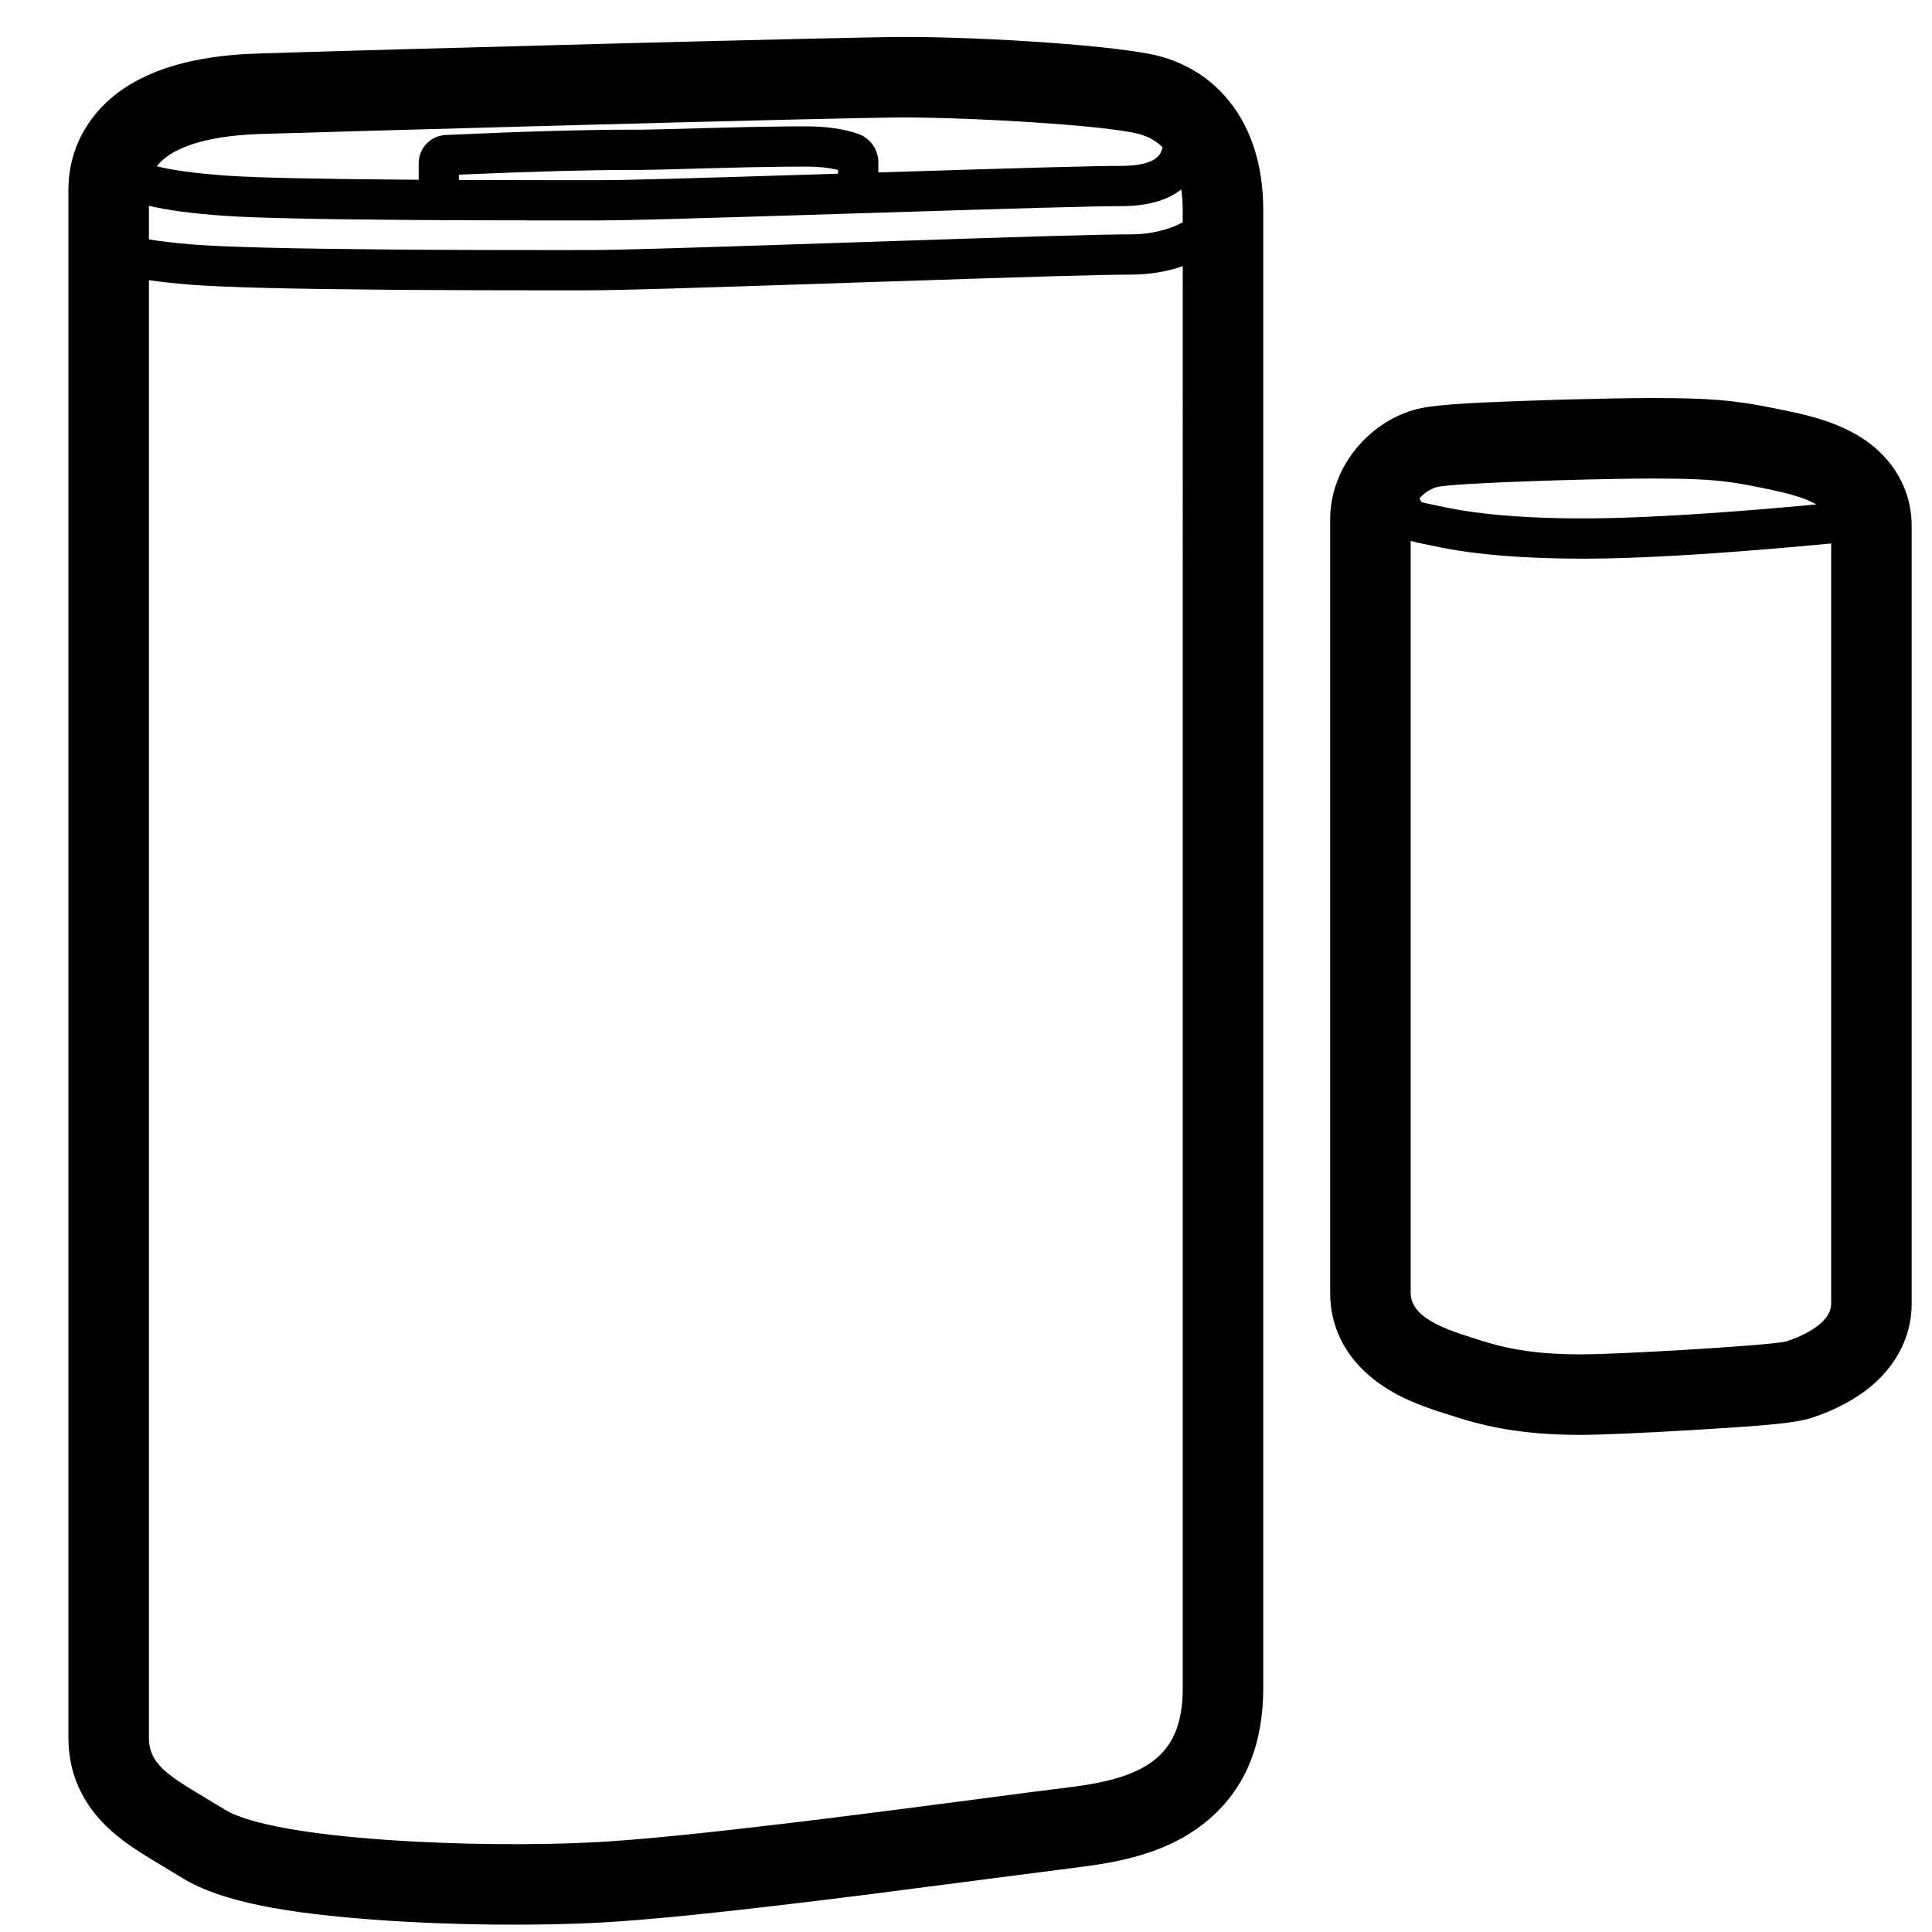
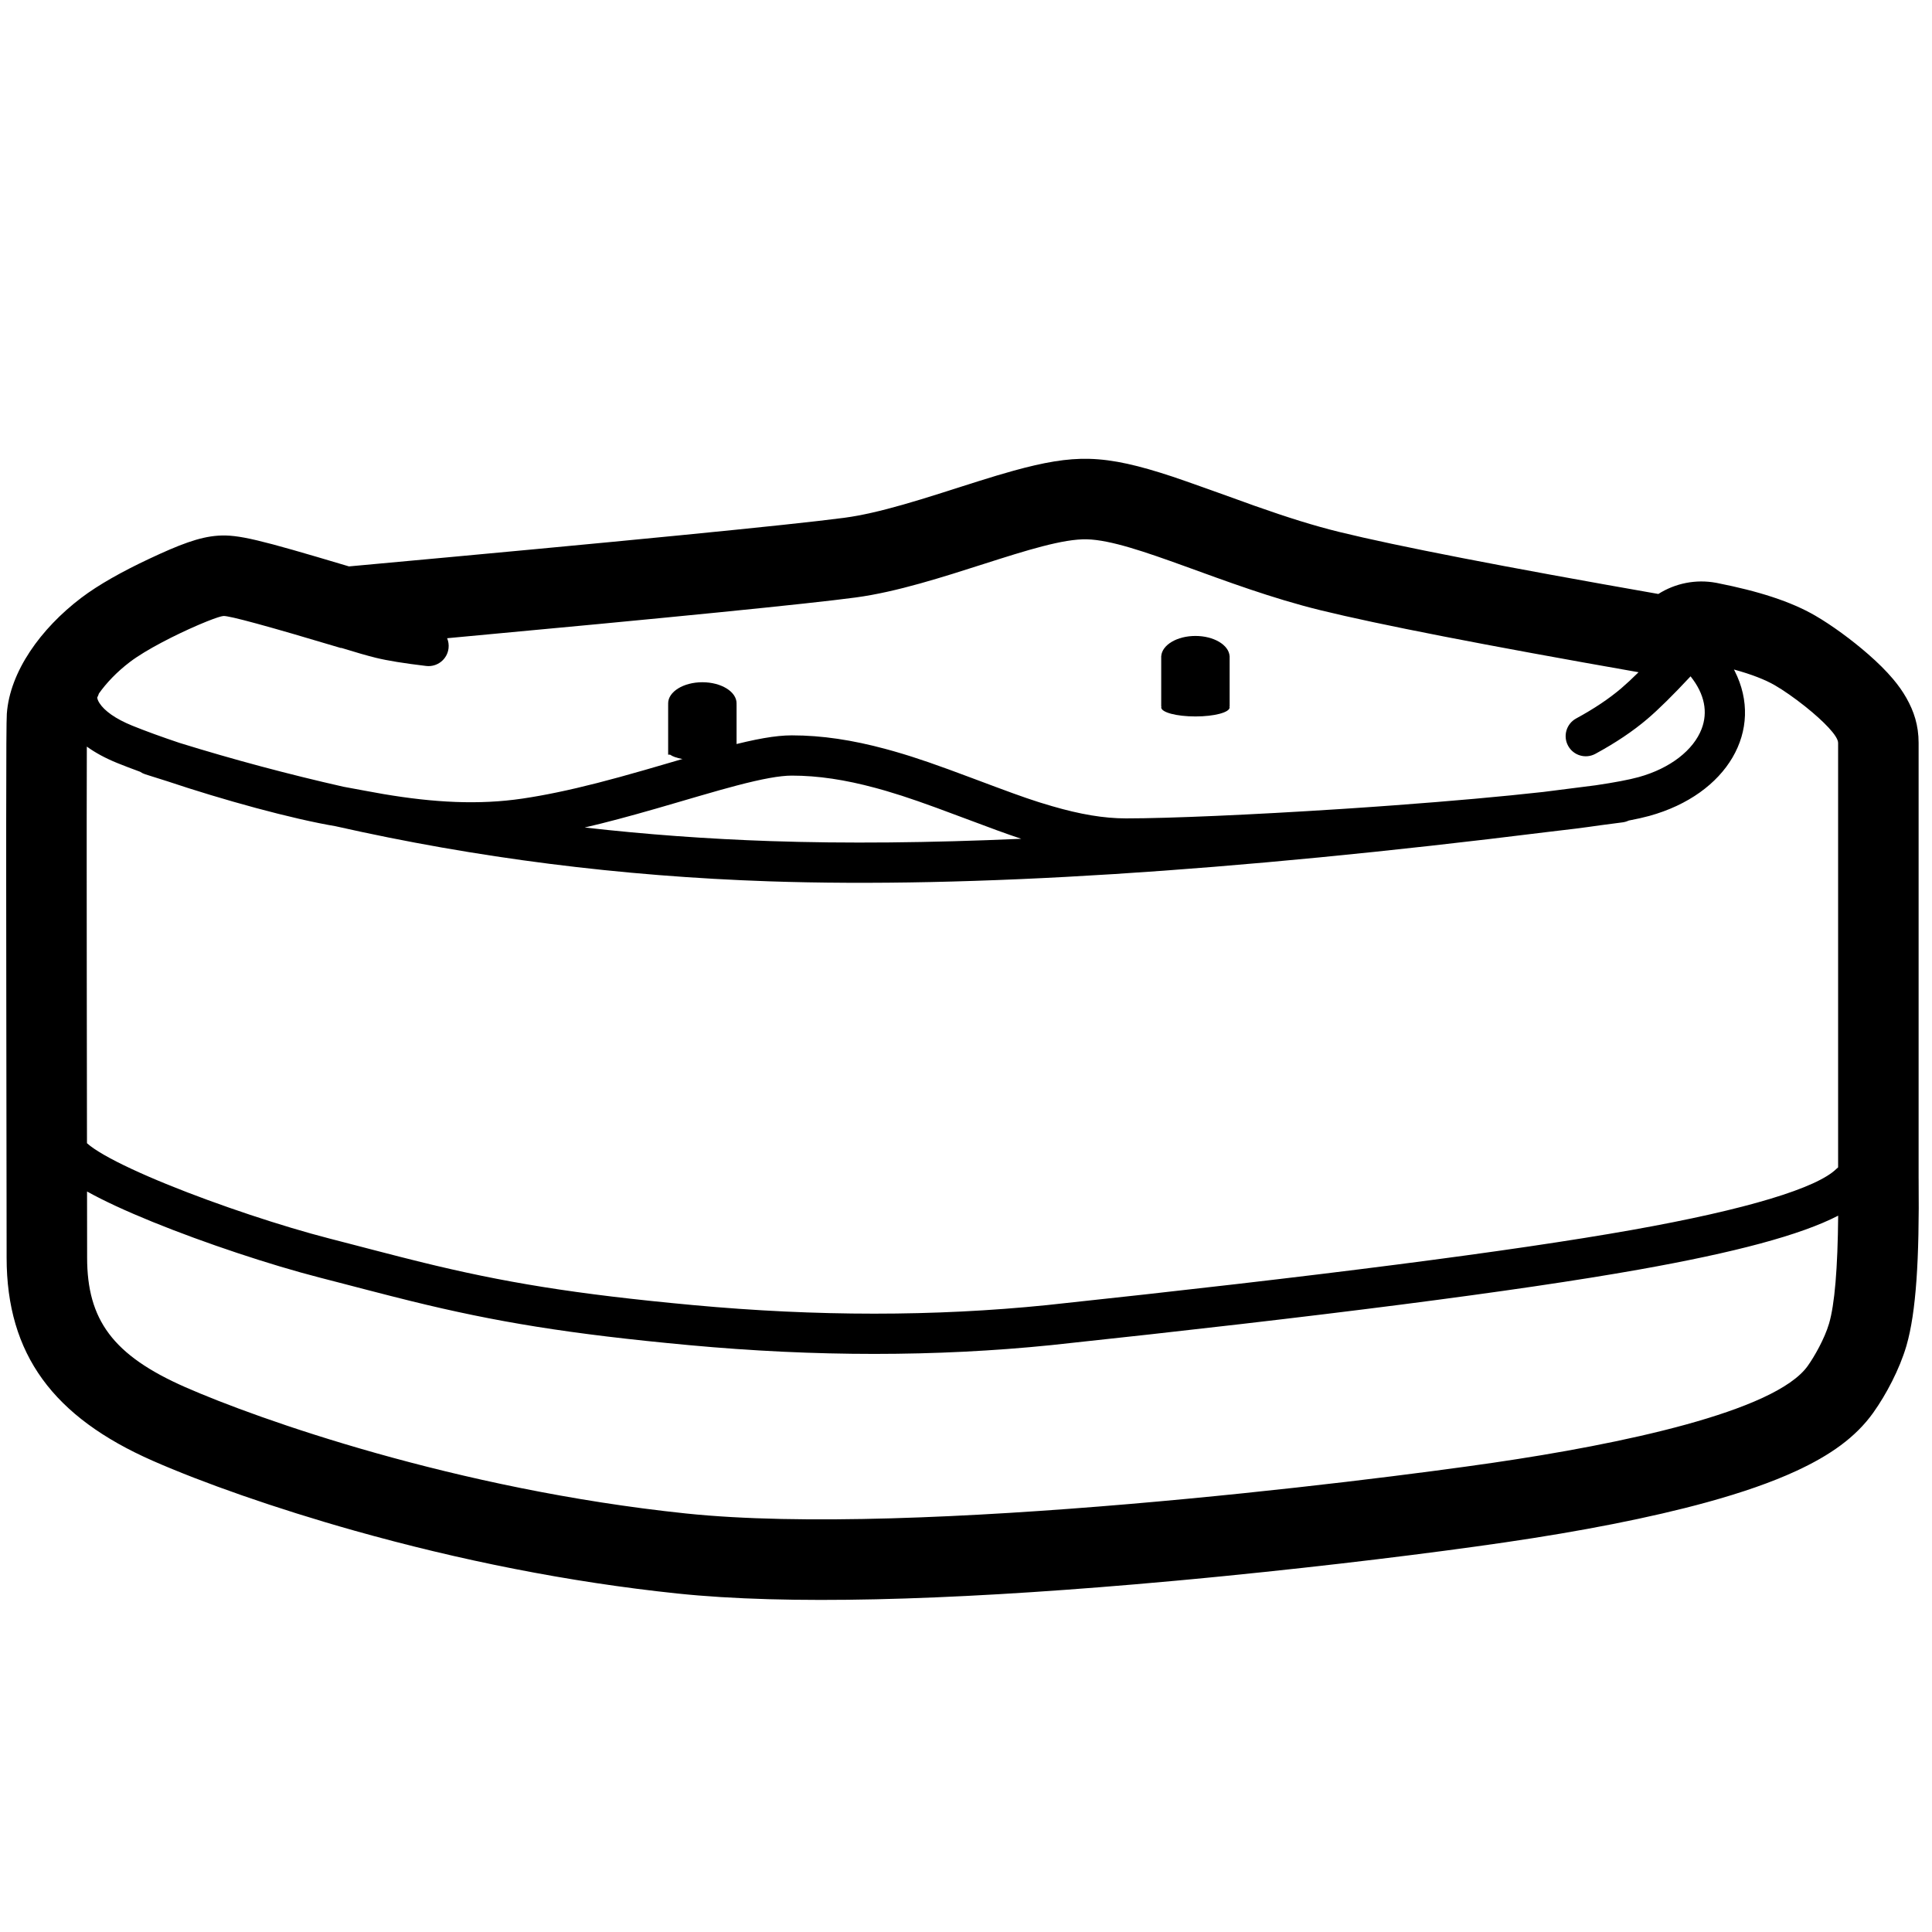
- <svg xmlns="http://www.w3.org/2000/svg" height="960" viewBox="0 0 960 960" width="960">
-   <path d="m449.388 18.363c41.187 0 107.6 4.399 126.915 9.58 18.864 5.06 33.498 17.29 42.142 34.178 6.532 12.762 9.264 27.139 9.264 42.876v733.67c0 27.059-8.245 49.306-27.037 65.385-15.949 13.646-36.199 20.295-63.847 23.648-8.428 1.022-79.584 10.37-103.136 13.347-7.855.993-15.417 1.936-22.739 2.835-50.079 6.147-87.761 10.081-112.396 11.418-32.273 1.751-73.98 1.341-110.109-1.23-46.176-3.286-78.586-9.075-97.692-20.815-3.343-2.054-14.247-8.587-16.256-9.818-6.733-4.125-11.521-7.343-16.067-11.027-15.481-12.543-24.437-28.644-24.437-49.058v-769.117c0-14.751 5.285-28.338 14.803-39.137 7.421-8.42 16.715-14.498 27.404-18.9 14.807-6.097 32.362-8.983 51.812-9.602 67.026-2.134 294.006-8.234 321.378-8.234zm112.47 118.09c-14.95 0-48.364 1.008-133.905 3.866-.384.013-.384.013-.769.026-88.678 2.963-119.572 3.903-134.273 3.903l-4.298.001-.216 0-2.748.001-.342 0-2.223.001-1.484 0-2.933.001h-7.131l-2.777-.001c-22.051-.006-40.203-.048-58.417-.155l-3.417-.021c-4.559-.029-9.138-.062-13.798-.1-47.873-.39-82.325-1.195-99.052-2.56-7.354-.601-14.067-1.333-20.084-2.194l0 724.133c0 15.28 12.931 20.602 37.702 35.822 24.771 15.221 125.906 19.375 184.693 16.184 23.021-1.249 58.089-4.983 94.61-9.351l2.464-.295c1.233-.148 2.468-.297 3.703-.446l2.472-.3c1.649-.2 3.299-.402 4.949-.604l5.626-.692 3.036-.376c49.562-6.147 97.865-12.77 118.763-15.305 39.49-4.789 55.7-16.991 55.7-49.324l.001-706.433c-7.75 2.704-16.465 4.219-25.851 4.219zm25.118-42.311-.243.189c-6.942 5.309-16.9 8.1-29.411 8.1-14.059 0-46.252.917-128.912 3.516-.357.011-.357.011-.715.022-84.802 2.666-114.826 3.531-128.831 3.548l-3.768.001-3.116.001-.321 0-2.535.001h-12.833c-19.697-.004-36.076-.034-52.301-.109l-2.263-.011-.566-.003-2.83-.015c-4.53-.024-9.076-.052-13.708-.084-44.992-.313-77.377-.96-93.076-2.055-16.046-1.12-28.896-2.873-37.558-4.993l0 16.727c6.241.984 13.526 1.836 21.711 2.504 16.044 1.31 50.262 2.109 97.587 2.495 5.036.041 9.977.077 14.902.107l3.408.02 2.272.013 1.346.007 2.696.014c15.744.078 31.85.109 50.861.114l2.773.001 7.121-0 2.928-.001c.984-0 1.976-.001 2.977-.001l1.069-0 2.749-.001.216-0 4.303-.001c14.345 0 45.481-.948 133.605-3.892.384-.013.384-.013.769-.026 86.048-2.875 119.27-3.877 134.572-3.877 10.085 0 18.901-2.265 25.85-5.975l-.001-5.481c0-3.78-.231-7.419-.732-10.855zm-186.229-11.358c-2.832 0-5.736.012-8.721.036l-1.458.012c-.729.007-1.458.014-2.189.022l-1.464.016c-10.02.118-20.464.352-34.483.736-22.398.614-28.205.774-32.513.815l-.276.003-.408.003c-.09.001-.18.001-.27.002l-.344.002c-.057 0-.115.001-.172.001l-.345.001c-.231.001-.464.001-.702.002l-.729.001-.188 0-2.524.001c-22.085.02-50.289.788-84.585 2.305l-1.316.059-.001 2.628.757.004c14.675.06 29.731.085 47.49.088l11.343-0c.977-0 1.963-0 2.958-.001l1.048-0.0.321-0 3.118-.001 3.762-.001c13.093-.016 41.356-.814 117.59-3.204l.004-1.894-.354-.086c-4.152-.976-9.015-1.502-14.584-1.546zm48.641-24.42c-33.98 0-292.884 7.347-320.105 8.214-20.96.667-42.424 4.776-51.189 15.816l-.172.223c7.297 1.889 19.411 3.586 35.018 4.675 15.115 1.055 47.3 1.697 91.823 2.007 1.103.008 2.201.015 3.296.022l-.001-8.257c0-7.476 5.876-13.632 13.352-13.983 38.256-1.763 69.395-2.645 93.441-2.645l1.752-0.0.531-.001.173-0.0.342-.001c.17-0.0.338-.001.505-.002l.335-.002.402-.002.27-.002c.045-0.0.09-.001.136-.001l.274-.002c4.231-.039 9.869-.194 32.311-.809 15.154-.415 26.183-.656 37.026-.766l2.217-.021.739-.006c3.037-.024 5.995-.037 8.881-.037 9.74 0 18.25 1.201 25.542 3.684.09.031.18.063.268.096l.02.008.036.012c5.792 2.122 9.695 7.58 9.833 13.746l.004.337.004 5.017c76.73-2.406 106.988-3.253 120.869-3.253 9.072 0 14.907-1.697 17.816-4.449 1.219-1.153 2.094-2.705 2.564-4.775-3.078-3.065-6.958-5.342-11.763-6.631-16.037-4.302-82.571-8.214-116.552-8.214zm432.196 144.478c4.257.859 5.96 1.209 8.398 1.741 11.885 2.591 20.725 5.255 29.307 9.665 7.228 3.714 13.598 8.43 18.925 14.841 7.415 8.923 11.677 20.045 11.677 32.099v386.564c0 12.002-4.162 22.758-11.025 31.623-4.588 5.926-10.022 10.608-16.145 14.572-7.191 4.656-14.003 7.633-21.683 10.302-8.115 2.82-21.741 3.966-56.666 6.125-.517.032-1.034.064-1.551.095l-1.549.094c-23.464 1.419-45.868 2.424-55.783 2.424-23.141 0-42.146-2.583-60.461-8.398-.453-.144-1.53-.48-2.65-.829l-.56-.175c-1.21-.377-2.354-.733-2.693-.839-2.874-.902-5.234-1.672-7.614-2.499-10.419-3.619-18.816-7.482-26.617-13.132-14.322-10.374-23.934-25.381-23.934-44.605v-384.577c0-24.742 17.974-47.496 41.922-54.341 8.289-2.369 23.361-3.282 55.548-4.438 4.963-.178 10.06-.344 15.145-.495l1.906-.056 1.837-.052c.306-.009.611-.017.917-.026l1.83-.05c15.533-.421 30.362-.684 40.233-.693l.564-0c28.618 0 40.732 1.028 60.721 5.061zm-180.622 65.935-0 373.732c0 13.783 22.172 19.51 36.171 23.955 13.999 4.445 28.924 6.522 48.357 6.522 8.143 0 26.472-.807 45.428-1.886l1.423-.081c.475-.027.949-.055 1.424-.082l2.72-.16c24.468-1.453 48.427-3.271 51.424-4.313 5.551-1.929 21.982-8.087 21.982-18.713l-0-377.704-.55.052c-41.33 3.91-75.403 6.294-102.249 7.15-37.622 1.2-69.264-.822-91.064-5.194-7.869-1.578-12.121-2.471-15.066-3.279zm120.725-30.997h-1.658c-10.448.017-26.887.326-43.762.816l-1.842.054c-.307.009-.615.018-.922.028l-2.743.084-1.59.05c-1.589.051-3.175.103-4.754.156l-1.576.054c-23.594.816-45.122 1.931-48.962 3.029-3.341.955-6.312 3.024-8.559 5.586.35.54.65 1.117.892 1.723l.045.121.132.035c2.129.577 5.768 1.36 12.608 2.736l.964.194c20.151 4.041 50.301 5.967 86.494 4.813 25.308-.807 57.337-3.009 96.059-6.608-5.781-3.393-14.208-5.537-22.473-7.294l-.898-.189-1.006-.209-1.002-.206c-1.167-.239-2.323-.472-3.462-.702-3.779-.762-7.175-1.401-10.506-1.933l-.868-.136c-.578-.089-1.154-.175-1.731-.258l-.866-.122c-9.538-1.316-19.443-1.794-37.202-1.821z" />
+ <svg xmlns="http://www.w3.org/2000/svg" width="960px" height="960px" viewBox="0 0 960 960" version="1.1">
+   <g id="se.styrahem.sonoff.zigbee/driver/flood_sensor" stroke="none" stroke-width="1" fill="none" fill-rule="evenodd">
+     <path d="M541.248,227.997 C553.384,228.33 565.817,231.28 582.597,236.826 C585.746,237.867 592.173,240.13 599.012,242.566 L600.124,242.963 L600.507,243.099 L601.656,243.509 C601.911,243.601 602.167,243.692 602.422,243.783 L603.188,244.057 C603.699,244.24 604.208,244.422 604.716,244.603 L605.475,244.875 C614.945,248.267 623.479,251.356 623.394,251.326 C639.942,257.17 653.002,261.263 665.584,264.35 C693.973,271.317 746.948,281.624 823.93,295.124 L824.022,295.139 L824.044,295.127 C832.44,289.812 842.655,287.733 852.704,289.588 L853.198,289.683 C873.84,293.763 889.785,298.832 902.023,305.928 C910.178,310.658 920.086,317.905 928.273,325.056 C933.029,329.21 937.192,333.306 940.648,337.409 C943.172,340.405 945.378,343.456 947.298,346.855 C950.963,353.345 953.347,360.313 953.347,369.124 L953.347,585.299 L953.358,586.247 C953.751,625.786 952.104,652.004 947.343,668.535 L947.196,669.038 C943.859,680.334 937.256,692.941 930.774,702.009 C921.989,714.297 909.259,723.169 892.615,730.874 C880.295,736.578 865.482,741.7 848.244,746.443 C819.988,754.218 785.469,760.896 747.777,766.402 C711.108,771.76 660.569,777.955 608.858,783.093 L605.658,783.409 C605.124,783.462 604.59,783.514 604.057,783.567 L600.052,783.956 C598.05,784.15 596.046,784.342 594.043,784.532 L590.037,784.91 C589.369,784.973 588.701,785.035 588.034,785.097 L584.03,785.467 C577.36,786.08 570.704,786.67 564.089,787.233 C469.538,795.283 391.031,797.514 336.622,791.81 C282.296,786.115 227.988,775.178 176.145,760.582 C136.552,749.435 100.382,736.625 75.93,725.871 C26.596,704.174 3.288,673.089 3.288,624.885 L3.287,622.187 L3.287,621.927 L3.286,620.538 L3.286,620.391 L3.285,619.321 L3.285,619.162 L3.284,618.345 L3.284,618.007 L3.283,617.311 L3.283,616.954 L3.282,616.221 C3.282,616.096 3.282,615.971 3.282,615.844 L3.281,615.071 C3.276,610.09 3.268,603.499 3.256,594.858 L3.255,594.471 L3.254,593.769 L3.254,593.66 L3.253,593.05 L3.253,592.826 L3.252,592.346 C3.252,592.094 3.252,591.826 3.251,591.543 L3.25,590.956 C3.244,586.808 3.235,579.876 3.224,572.411 L3.223,571.315 C3.222,570.582 3.221,569.846 3.22,569.107 L3.214,565.036 C3.202,556.457 3.191,548.133 3.184,543.335 C3.159,524.829 3.14,508.453 3.123,492.883 C3.102,472.029 3.086,453.818 3.077,438.061 L3.077,408.228 C3.094,374.04 3.185,357.525 3.391,354.651 C4.889,333.803 20.128,312.433 40.364,297.067 C48.951,290.547 60.861,283.91 74.022,277.726 C88.986,270.695 98.955,266.795 108.38,266.17 C118.407,265.506 128.817,268.14 172.115,281.06 L173.4,281.443 L174.203,281.37 C310.447,268.913 392.542,260.849 419.15,257.333 L419.955,257.225 C427.838,256.166 437.26,254.023 448.81,250.73 C454.475,249.116 460.409,247.302 468.185,244.836 C469.025,244.57 472.781,243.37 476.713,242.116 L477.501,241.864 C480.919,240.775 484.332,239.688 485.956,239.177 C492.899,236.993 498.431,235.331 503.629,233.897 C518.562,229.778 530.09,227.691 541.248,227.997 Z M43.251,592.043 L43.253,592.901 C43.27,604.82 43.282,614.403 43.286,620.578 L43.287,621.73 C43.287,622.1 43.287,622.455 43.288,622.796 L43.288,624.885 C43.288,655.786 56.033,673.422 92.034,689.256 C128.034,705.089 226.319,740.027 340.792,752.028 C455.265,764.029 678.993,736.027 741.995,726.822 C804.996,717.618 881.948,701.529 898.233,678.747 C901.521,674.148 906.615,665.221 908.835,657.705 C911.629,648.249 913.143,630.366 913.378,604.057 C894.622,613.731 861.97,622.39 814.422,630.843 C754.48,641.499 657.152,654.005 522.272,668.391 C465.091,674.2 405.164,674.2 342.495,668.4 C282.693,662.864 246.224,656.826 204.266,646.497 C197.814,644.909 191.281,643.243 182.238,640.895 C180.585,640.466 178.898,640.027 176.571,639.421 C175.939,639.257 175.138,639.048 173.696,638.673 C172.54,638.372 171.656,638.141 170.79,637.916 C166.054,636.684 162.427,635.743 158.785,634.807 C134.293,628.506 101.851,617.732 75.922,607.197 C62.712,601.83 51.579,596.693 43.251,592.043 Z M861.584,332.674 L861.932,333.342 C876.856,362.719 858.337,394.684 819.584,405.411 C816.804,406.18 813.36,406.954 809.299,407.728 C808.373,408.171 807.365,408.477 806.294,408.618 C802.575,409.109 798.871,409.594 795.183,410.073 C787.566,411.194 778.757,412.311 768.907,413.414 C610.67,433.114 481.801,441.293 382.215,437.93 C308.404,435.437 236.597,426.314 166.801,410.56 L167.267,410.637 C145.055,406.937 110.513,397.387 83.042,388.17 C79.423,387.05 75.809,385.91 72.201,384.751 C71.254,384.446 70.383,384.014 69.603,383.48 C65.507,381.986 61.704,380.532 58.283,379.147 C52.417,376.771 47.357,374.03 43.145,370.975 C43.109,379.512 43.089,391.617 43.083,405.972 L43.082,407.813 C43.082,408.122 43.082,408.431 43.082,408.742 L43.081,412.517 C43.081,412.835 43.081,413.155 43.081,413.475 L43.081,431.714 C43.081,448.349 43.097,466.541 43.115,484.927 L43.12,489.527 L43.128,497.007 C43.155,522.012 43.188,546.827 43.218,568.041 C43.258,568.077 43.3,568.116 43.343,568.155 L43.48,568.279 C45.144,569.77 47.918,571.665 51.641,573.81 C59.199,578.164 70.152,583.265 83.451,588.668 C108.561,598.871 140.154,609.362 163.768,615.437 C167.43,616.38 171.075,617.324 175.826,618.561 C176.694,618.786 177.58,619.017 178.737,619.318 C180.179,619.694 180.98,619.902 181.611,620.067 C183.934,620.672 185.616,621.109 187.264,621.537 C196.232,623.865 202.692,625.513 209.047,627.077 C250.02,637.164 285.508,643.04 344.338,648.485 C405.75,654.169 464.386,654.169 520.201,648.499 C654.603,634.163 751.549,621.706 810.922,611.152 C868.373,600.939 902.969,590.227 912.51,580.797 C912.778,580.531 913.058,580.285 913.347,580.056 L913.347,369.124 C913.347,365.637 905.94,358.243 897.555,351.494 L896.728,350.832 C891.607,346.767 886.205,342.995 881.956,340.531 C877.033,337.676 870.242,335.057 861.584,332.674 Z M393.456,385.396 C387.506,385.396 378.704,387.007 366.06,390.325 C360.811,391.703 355.096,393.312 347.09,395.643 L347.107,395.637 C346.876,395.707 342.05,397.12 336.918,398.618 L335.973,398.894 L335.304,399.089 C331.512,400.196 327.799,401.277 325.875,401.83 C312.295,405.735 301.081,408.734 290.532,411.182 C320.949,414.636 351.735,416.889 382.89,417.941 C420.182,419.2 461.708,418.817 507.463,416.789 C500.35,414.454 492.235,411.458 476.072,405.386 C460.335,399.474 450.383,395.96 440.688,393.115 L439.65,392.813 L438.613,392.515 C437.921,392.318 437.229,392.124 436.533,391.932 L435.471,391.641 L434.938,391.497 C420.007,387.466 406.529,385.396 393.456,385.396 Z M425.284,296.869 C401.707,300.038 334.004,306.792 222.174,317.13 C222.817,318.667 223.085,320.387 222.874,322.161 C222.222,327.645 217.248,331.563 211.763,330.911 C200.807,329.609 192.511,328.27 186.74,326.849 C182.57,325.822 176.889,324.192 169.657,321.953 L169.342,321.981 C133.316,311.193 113.877,305.894 111.024,306.083 C109.901,306.157 107.056,307.09 103.237,308.603 L102.532,308.885 C101.459,309.316 100.317,309.79 99.121,310.3 L98.106,310.735 C87.326,315.395 72.697,322.741 64.555,328.924 C58.027,333.88 52.788,339.463 49.141,344.613 C48.946,345.266 48.68,345.908 48.342,346.528 L48.326,346.556 L48.327,346.57 C48.328,346.587 48.328,346.607 48.329,346.63 L48.334,346.704 C48.389,347.346 48.716,348.259 49.44,349.384 C51.852,353.134 57.231,357.143 65.79,360.609 C72.317,363.253 80.37,366.175 89.217,369.146 C116.046,377.453 143.195,384.713 170.663,390.928 C171.757,391.117 176.117,391.936 180.655,392.777 L181.463,392.926 C184.967,393.575 188.468,394.214 190.556,394.567 C215.616,398.806 237.962,400.029 259.695,396.8 C265.109,395.996 270.74,394.982 276.631,393.761 C289.595,391.075 302.926,387.619 320.348,382.609 C322.159,382.088 325.593,381.089 329.177,380.043 L329.85,379.847 L330.499,379.657 C335.793,378.112 341.019,376.582 341.486,376.445 L341.509,376.437 L342.282,376.213 C350.04,373.958 355.702,372.367 360.983,370.981 C375.178,367.255 385.335,365.396 393.456,365.396 C408.446,365.396 423.629,367.728 440.151,372.188 C441.308,372.5 442.452,372.816 443.591,373.138 L444.728,373.462 C455.523,376.56 466.085,380.27 483.106,386.664 C500.596,393.234 508.404,396.106 515.755,398.447 L516.334,398.631 L516.913,398.813 C518.841,399.416 520.772,399.995 522.872,400.606 C536.691,404.628 548.489,406.654 559.5,406.654 C581.057,406.654 622.23,404.846 665.162,402.065 L667.792,401.893 L670.928,401.686 L674.068,401.475 C676.161,401.334 678.256,401.19 680.35,401.045 L683.491,400.825 C686.63,400.603 689.765,400.377 692.89,400.146 C721.225,398.057 746.465,395.796 766.876,393.512 C775.465,392.443 784.143,391.339 792.908,390.2 C802.258,388.815 809.502,387.449 814.249,386.136 C830.04,381.765 841.501,372.659 845.512,362.223 C848.699,353.931 847.125,344.968 840.032,336.065 C831.314,345.411 824.184,352.45 818.573,357.231 C811.398,363.346 802.783,369.119 792.733,374.577 C787.88,377.213 781.809,375.415 779.173,370.562 C776.537,365.708 778.335,359.637 783.188,357.001 C792.076,352.175 799.546,347.168 805.602,342.008 C808.057,339.916 810.922,337.253 814.19,334.026 C737.887,320.621 685.174,310.345 656.05,303.198 C608.007,291.408 563.642,268.626 540.151,267.982 C516.661,267.338 465.91,291.408 425.284,296.869 Z" id="Combined-Shape" fill="#000000" fill-rule="nonzero" />
+     <path d="M594,316 C603.118,316 610.559,320.433 610.981,326 L611,326 L611,351 L610.896,351 C610.965,351.164 611,351.331 611,351.5 C611,353.985 603.389,356 594,356 C584.611,356 577,353.985 577,351.5 C577,351.331 577.035,351.164 577.104,351 L577,351 L577,326 L577.019,326 C577.441,320.433 584.882,316 594,316 Z" id="Combined-Shape" fill="#000000" />
+     <path d="M349,339 C358.389,339 366,343.701 366,349.5 C366,349.668 365.994,349.835 365.981,350.001 L366,350 L366,375 L365.032,375 C362.698,376.748 356.401,378 349,378 C341.599,378 335.302,376.748 332.968,375 L332,375 L332,350 L332.019,350.001 C332.006,349.835 332,349.668 332,349.5 C332,343.701 339.611,339 349,339 Z" id="Combined-Shape" fill="#000000" />
+   </g>
</svg>
